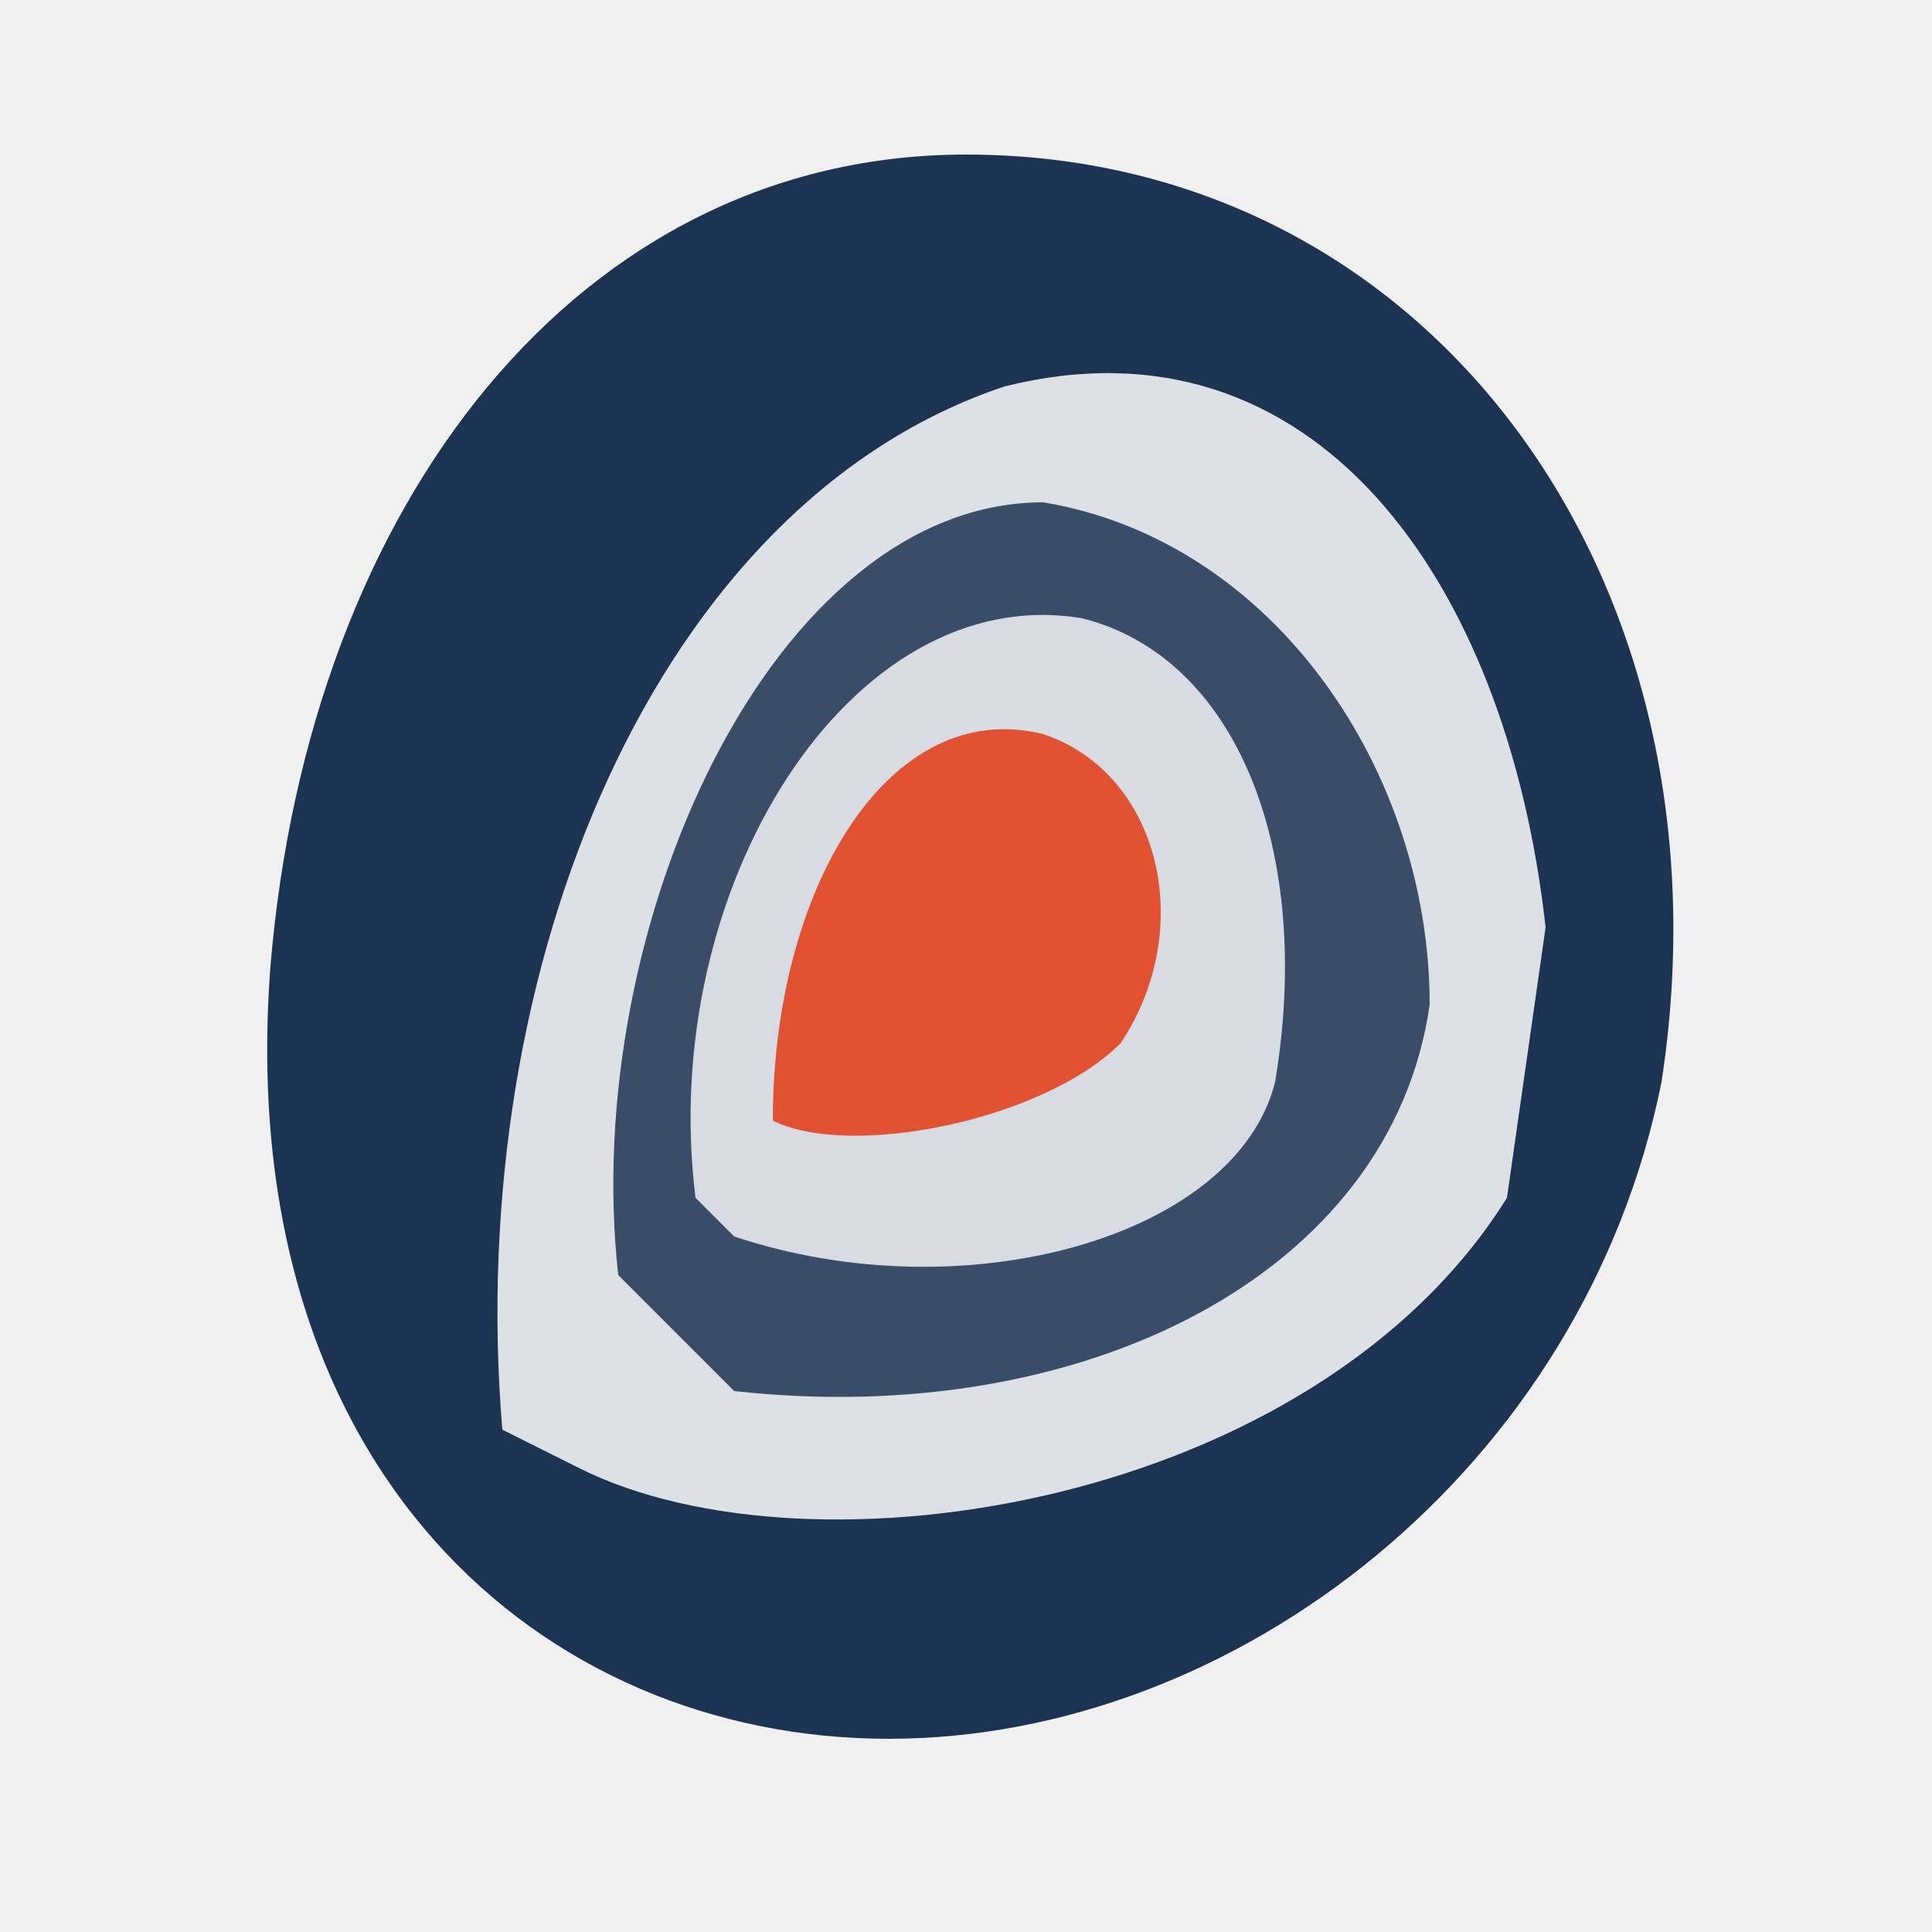
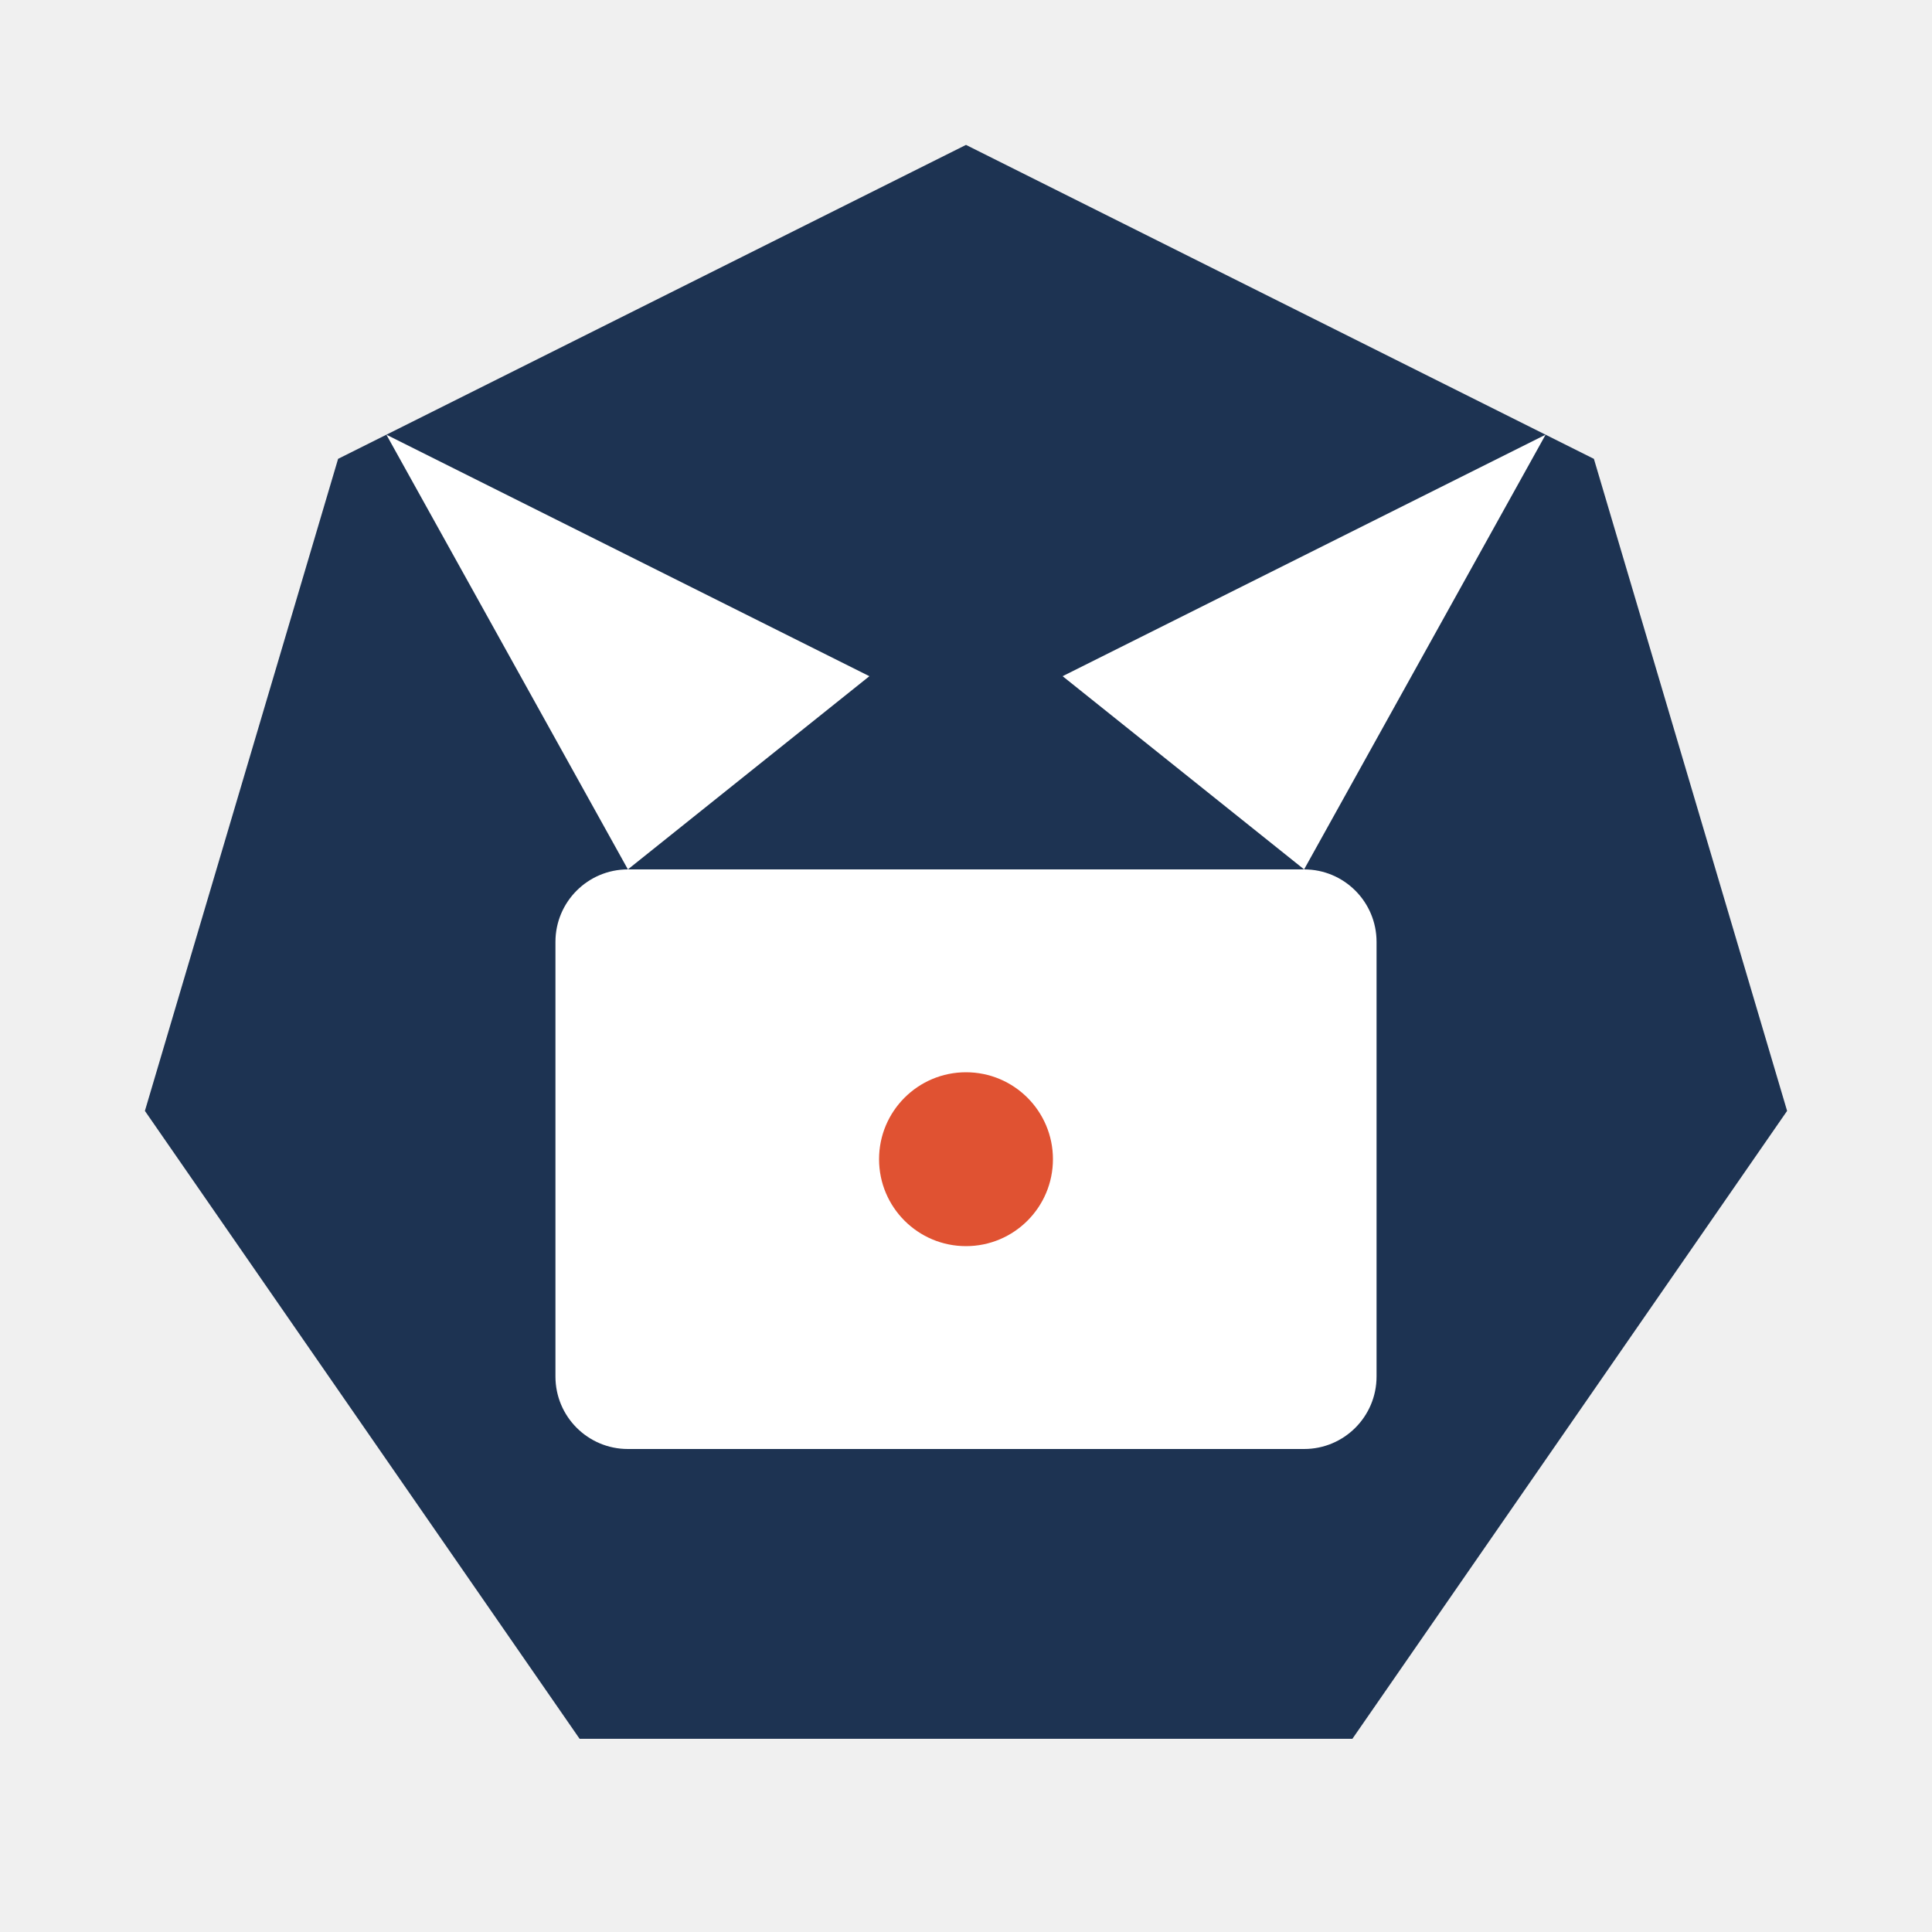
- <svg xmlns="http://www.w3.org/2000/svg" viewBox="0 0 40 40" width="400" height="400">
-   <path d="M20.0,3.2C29.6,3.2 36.0,12.0 34.4,22.4C32.8,30.4 25.6,36.0 18.4,36.0C11.2,36.0 4.8,30.4 5.6,20.0C6.4,10.4 12.0,3.2 20.0,3.2Z" fill="#1d3352" />
-   <path d="M10.4,29.6C9.6,20.0 13.6,10.4 20.8,8.0C27.2,6.4 31.2,12.0 32.0,19.2L31.2,24.8C27.2,31.2 16.8,32.8 12.0,30.4Z" fill="#ffffff" opacity="0.85" />
-   <path d="M12.8,26.4C12.0,19.2 16.0,10.4 21.6,10.4C26.4,11.2 29.6,16.0 29.6,20.8C28.8,26.4 22.4,29.6 15.2,28.8Z" fill="#1d3352" opacity="0.85" />
-   <path d="M14.4,24.8C13.6,18.4 17.6,12.0 22.4,12.8C25.6,13.6 27.2,17.6 26.4,22.4C25.6,25.6 20.0,27.2 15.2,25.6Z" fill="#ffffff" opacity="0.8" />
-   <path d="M16.0,23.2C16.0,18.4 18.4,14.4 21.6,15.2C24.0,16.0 24.8,19.2 23.2,21.6C21.6,23.2 17.6,24.0 16.0,23.2Z" fill="#E05232" />
+ <svg xmlns="http://www.w3.org/2000/svg" viewBox="0 0 40 40" role="img" aria-labelledby="aiboxMarkTitle" class="aibox-mark">
+   <path d="M20,3 L33,9.5 L37,23 L28,36 L12,36 L3,23 L7,9.5 Z" fill="#1d3352" />
+   <path d="M13,18 h14 a1.5,1.5 0 0 1 1.5,1.5 v9 a1.5,1.5 0 0 1 -1.5,1.5 h-14 a1.5,1.5 0 0 1 -1.5,-1.5 v-9 a1.5,1.5 0 0 1 1.5,-1.5 Z M13,18 L8,9 L18,14 Z M27,18 L32,9 L22,14 Z" fill="#ffffff" />
+   <circle cx="20" cy="24" r="1.8" fill="#E05232" />
</svg>
